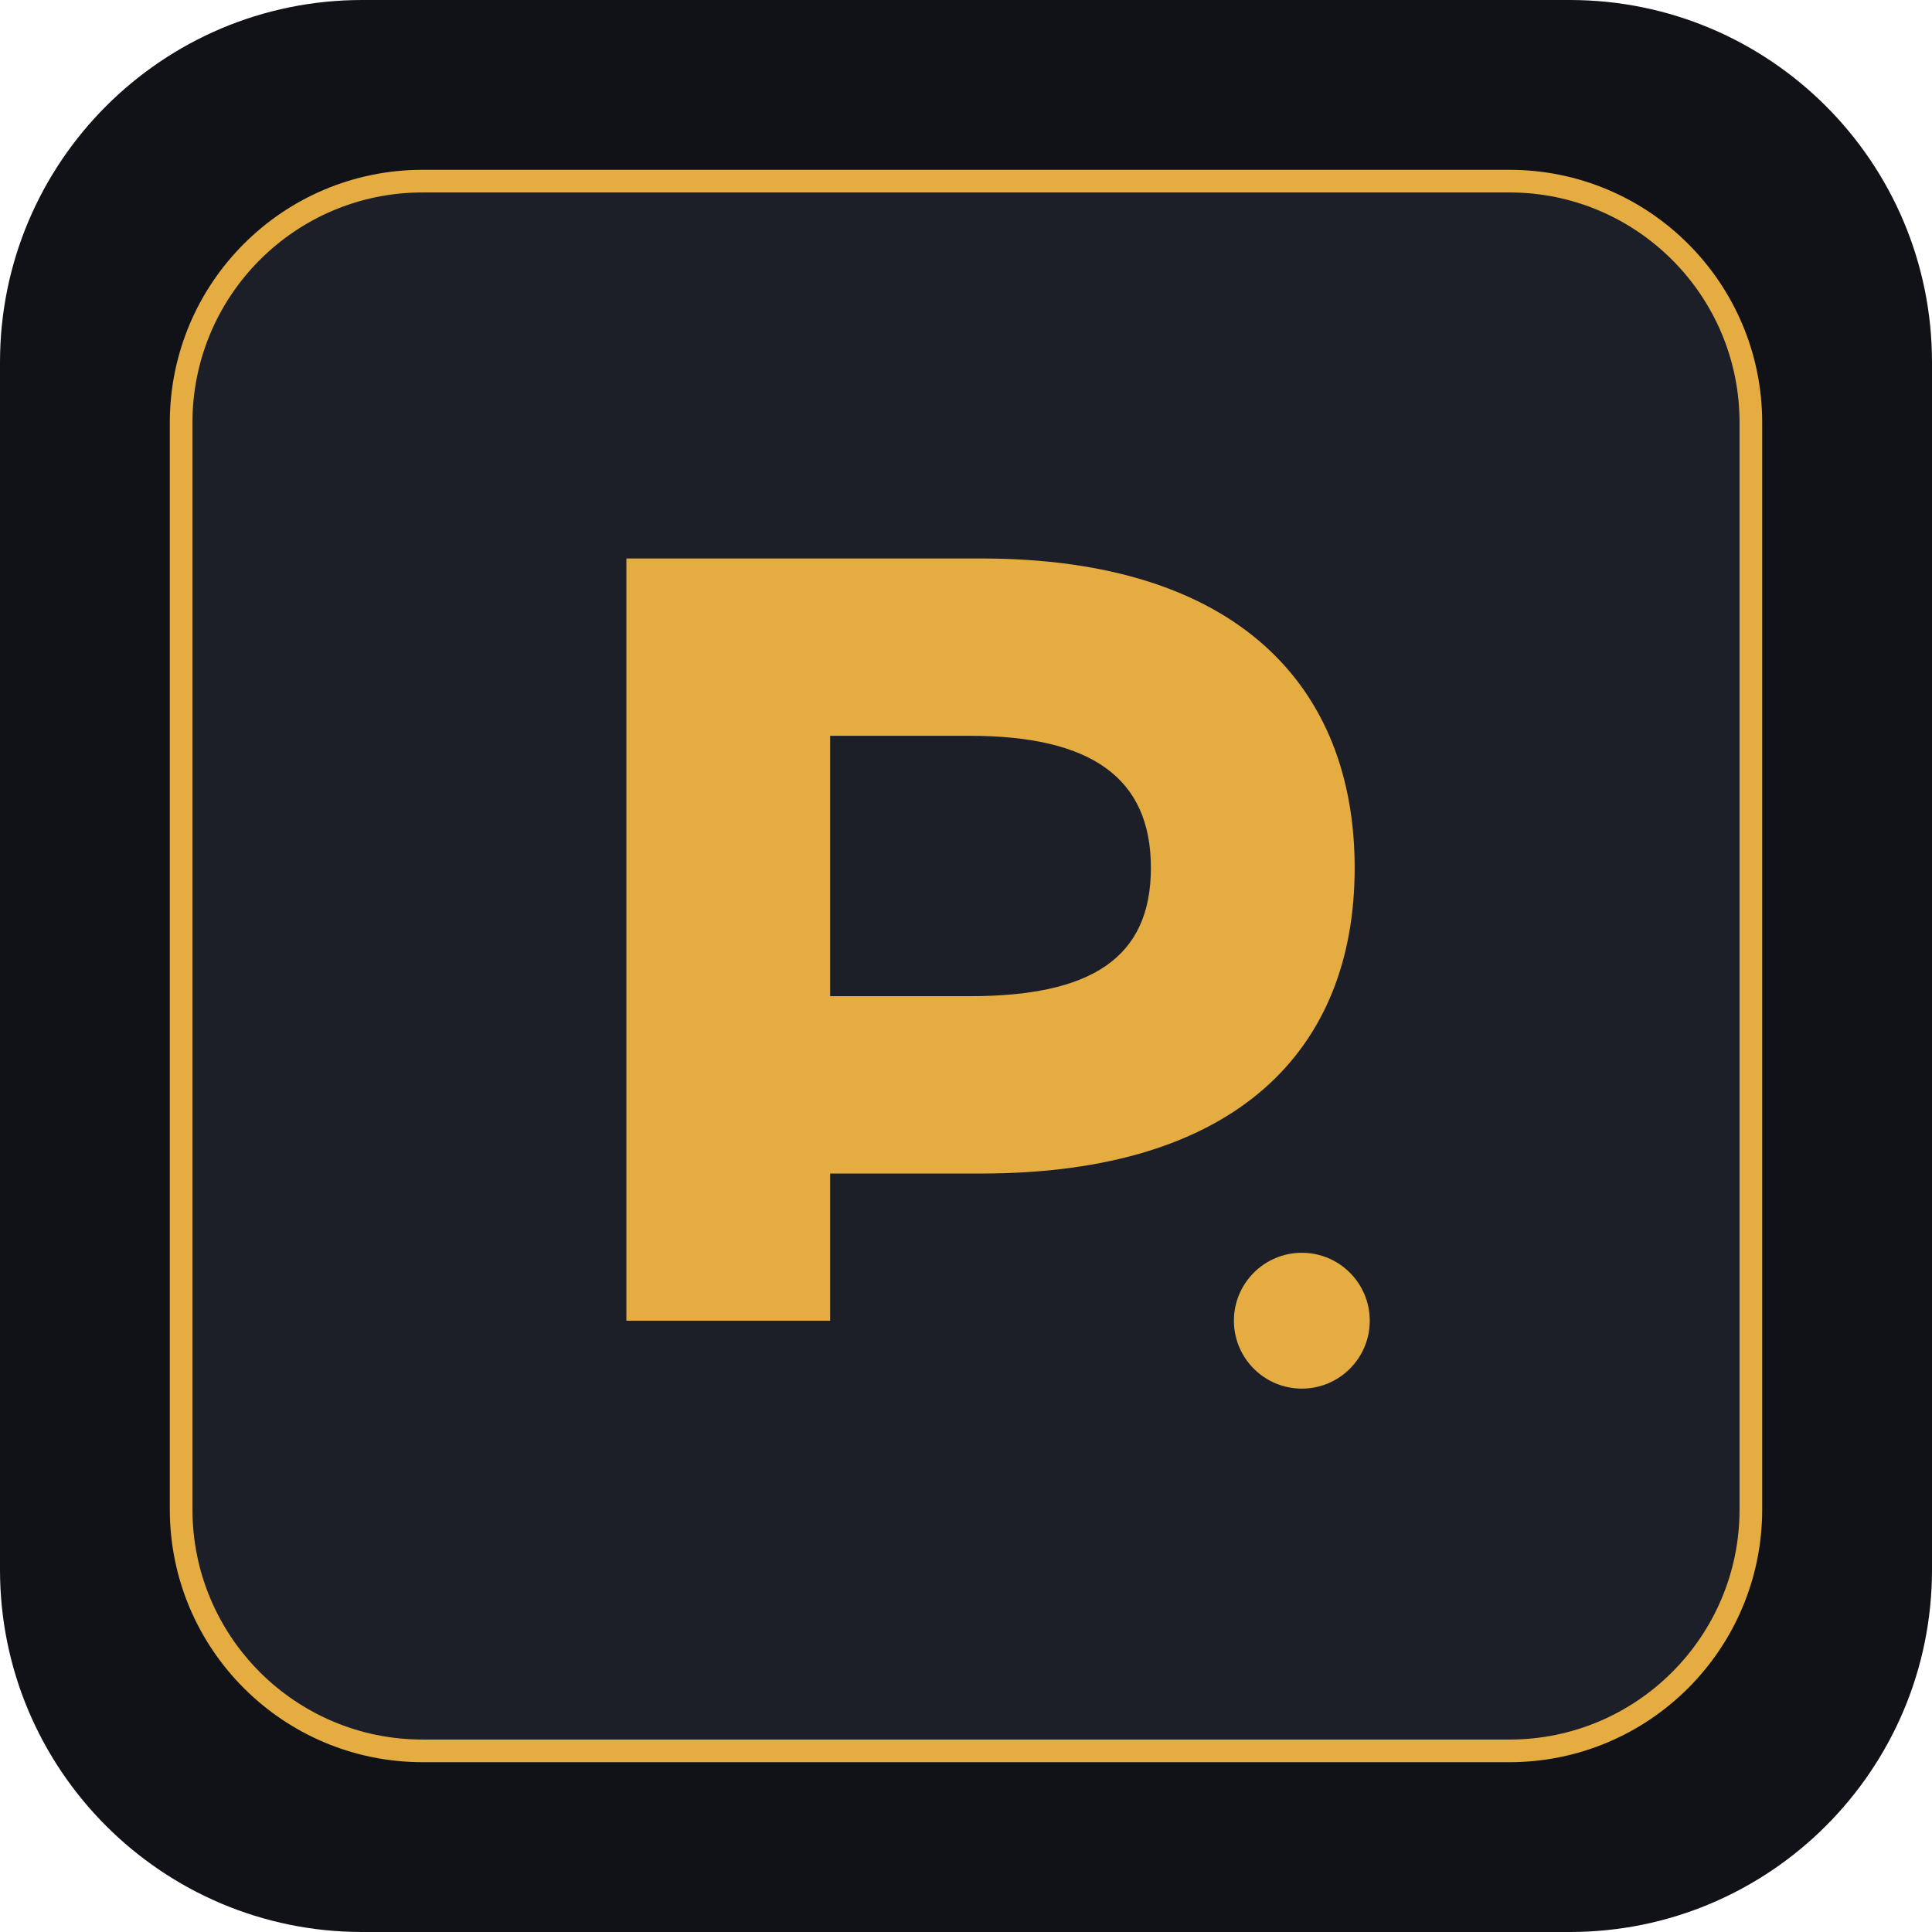
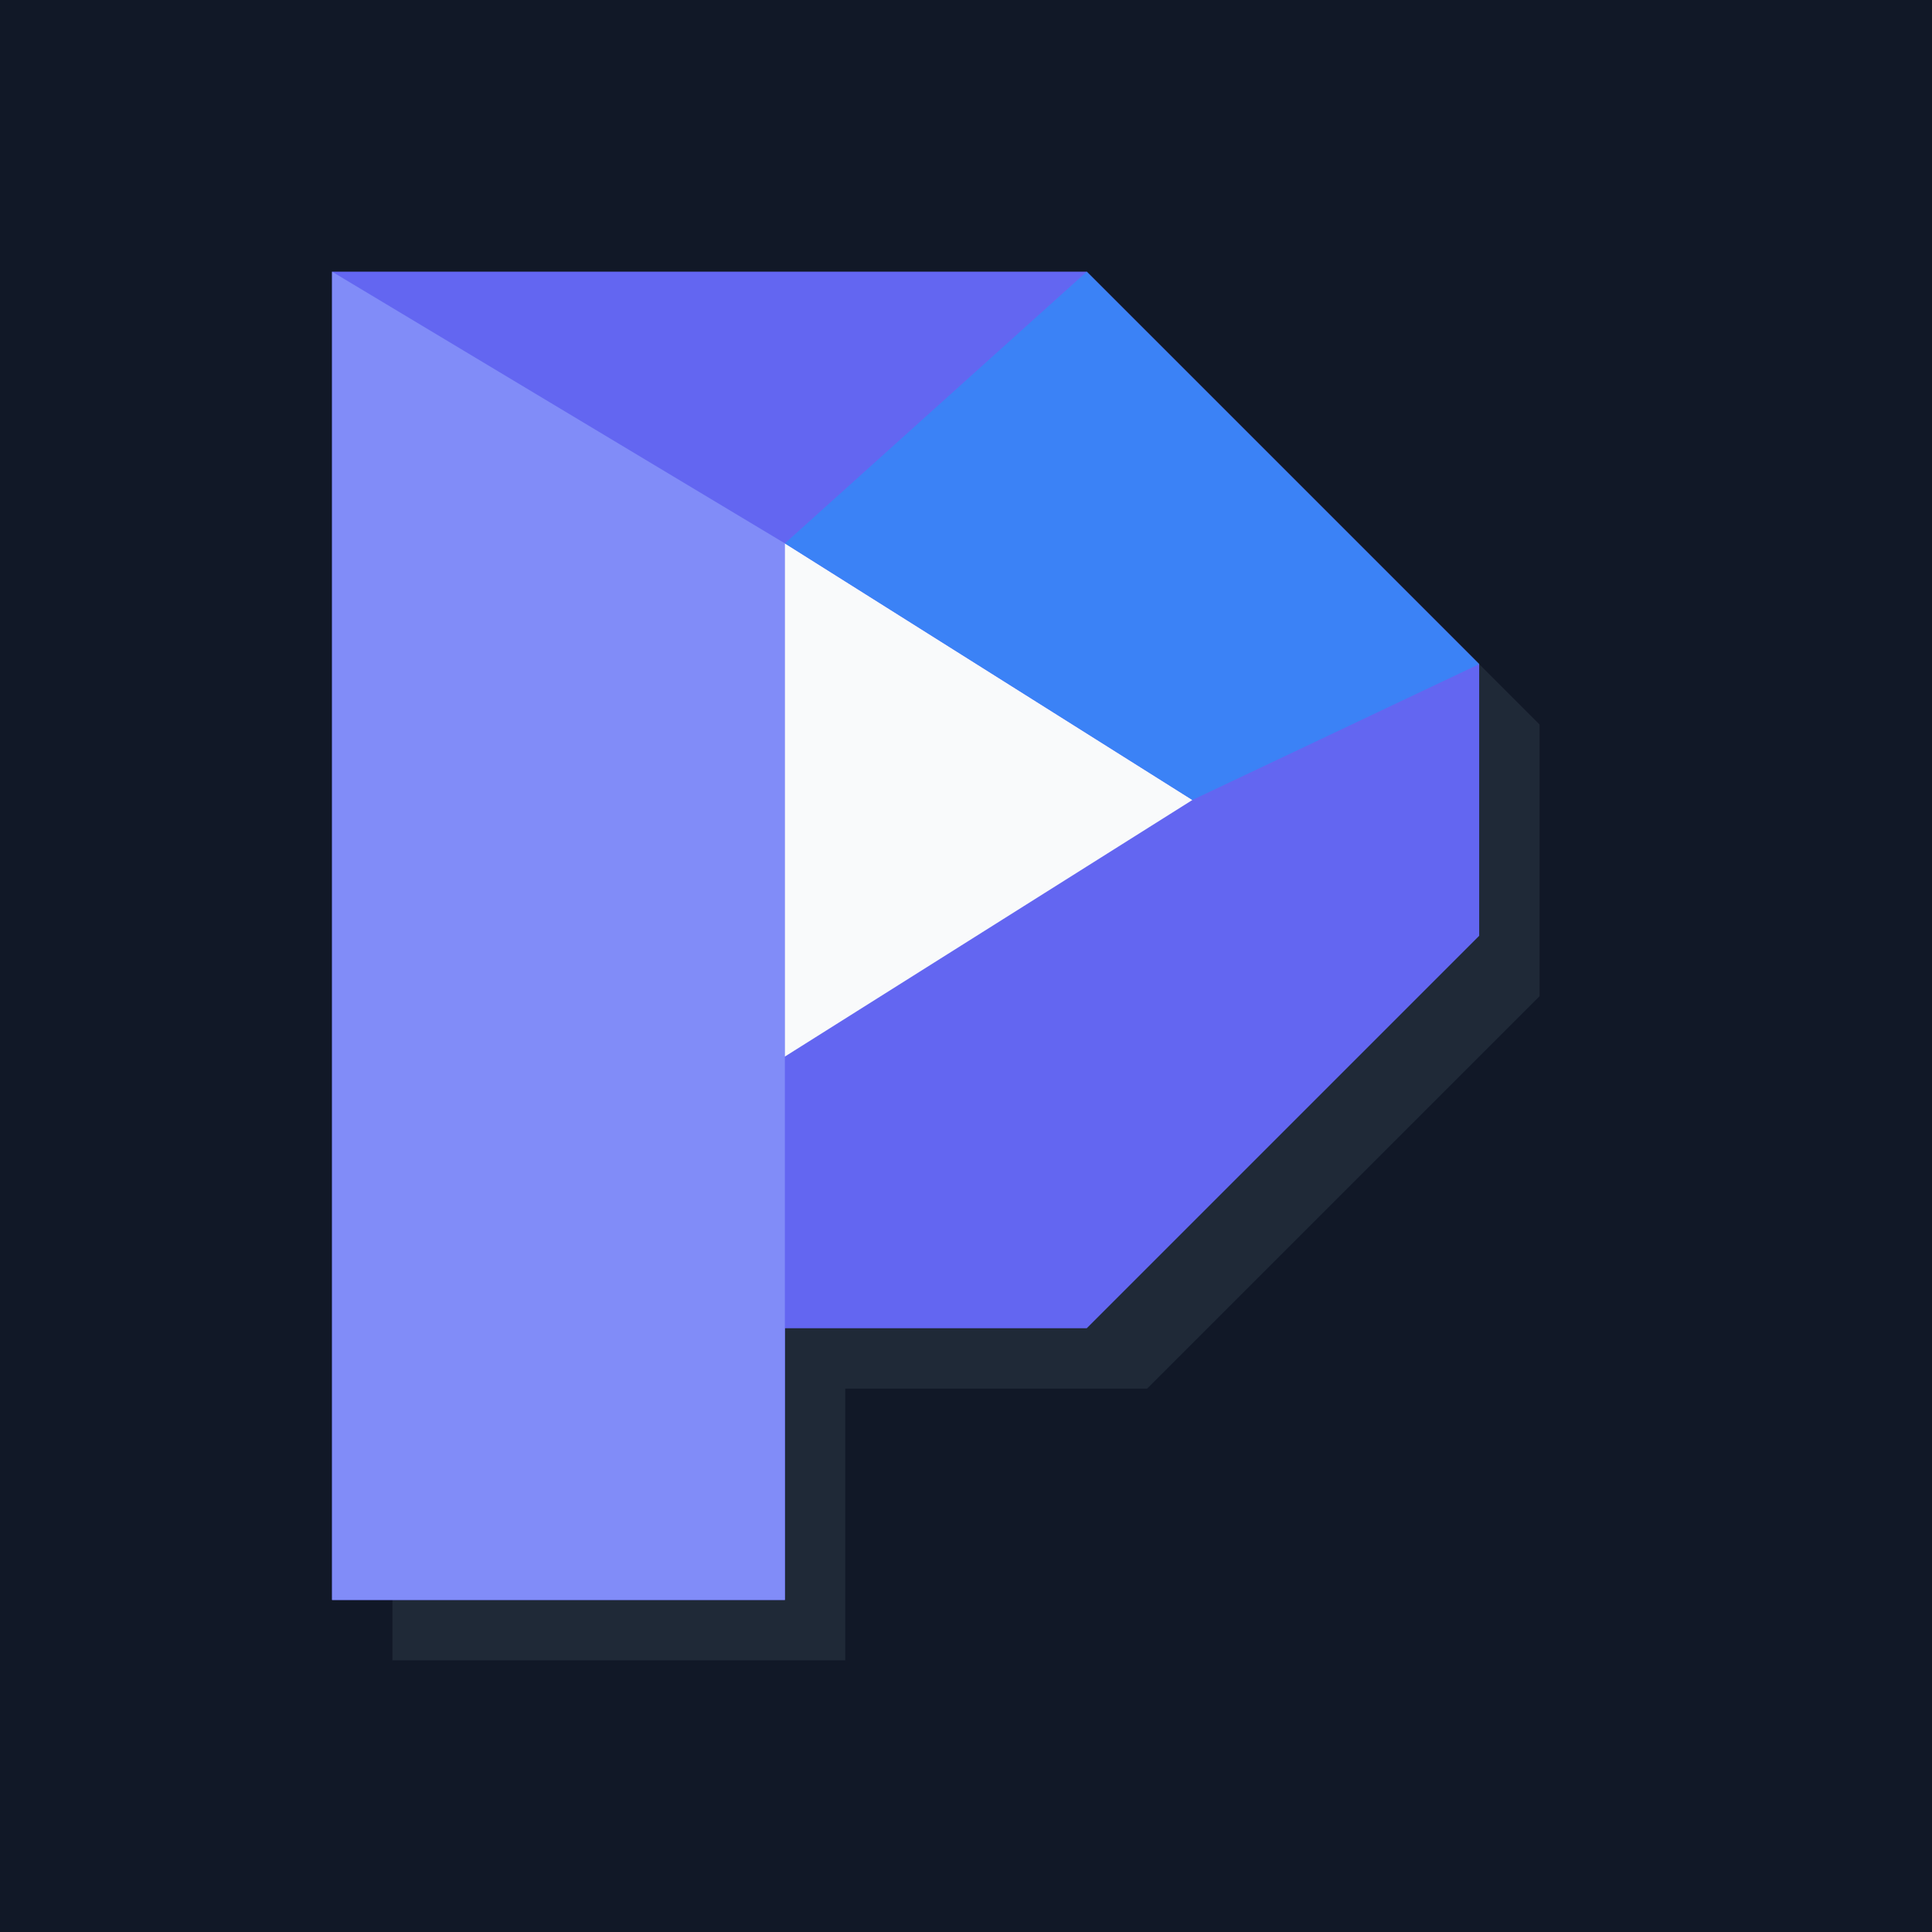
- <svg xmlns="http://www.w3.org/2000/svg" width="512" height="512" viewBox="0 0 512 512">
-   <rect width="512" height="512" rx="96" fill="#101217" />
-   <rect x="48" y="48" width="416" height="416" rx="64" fill="#1c1f27" stroke="#e5ac42" stroke-width="6" />
-   <path d="M166 350V148h94c68 0 99 34 99 82s-31 81-99 81h-40v39zm54-155v69h37c32 0 48-10 48-34s-16-35-48-35z" fill="#e5ac42" />
-   <circle cx="345" cy="350" r="18" fill="#e5ac42" />
+ <svg xmlns="http://www.w3.org/2000/svg" viewBox="0 0 512 512" width="512" height="512">
+   <rect width="512" height="512" fill="#111827" />
+   <polygon points="104,88 304,88 408,192 408,264 304,368 224,368 224,440 104,440" fill="#1F2937" />
+   <polygon points="88,72 288,72 392,176 392,248 288,352 208,352 208,424 88,424" fill="#6366F1" />
+   <polygon points="88,72 208,144 208,424 88,424" fill="#818CF8" />
+   <polygon points="208,144 316,212 208,280" fill="#F9FAFB" />
+   <polygon points="288,72 392,176 316,212 208,144" fill="#3B82F6" />
</svg>
